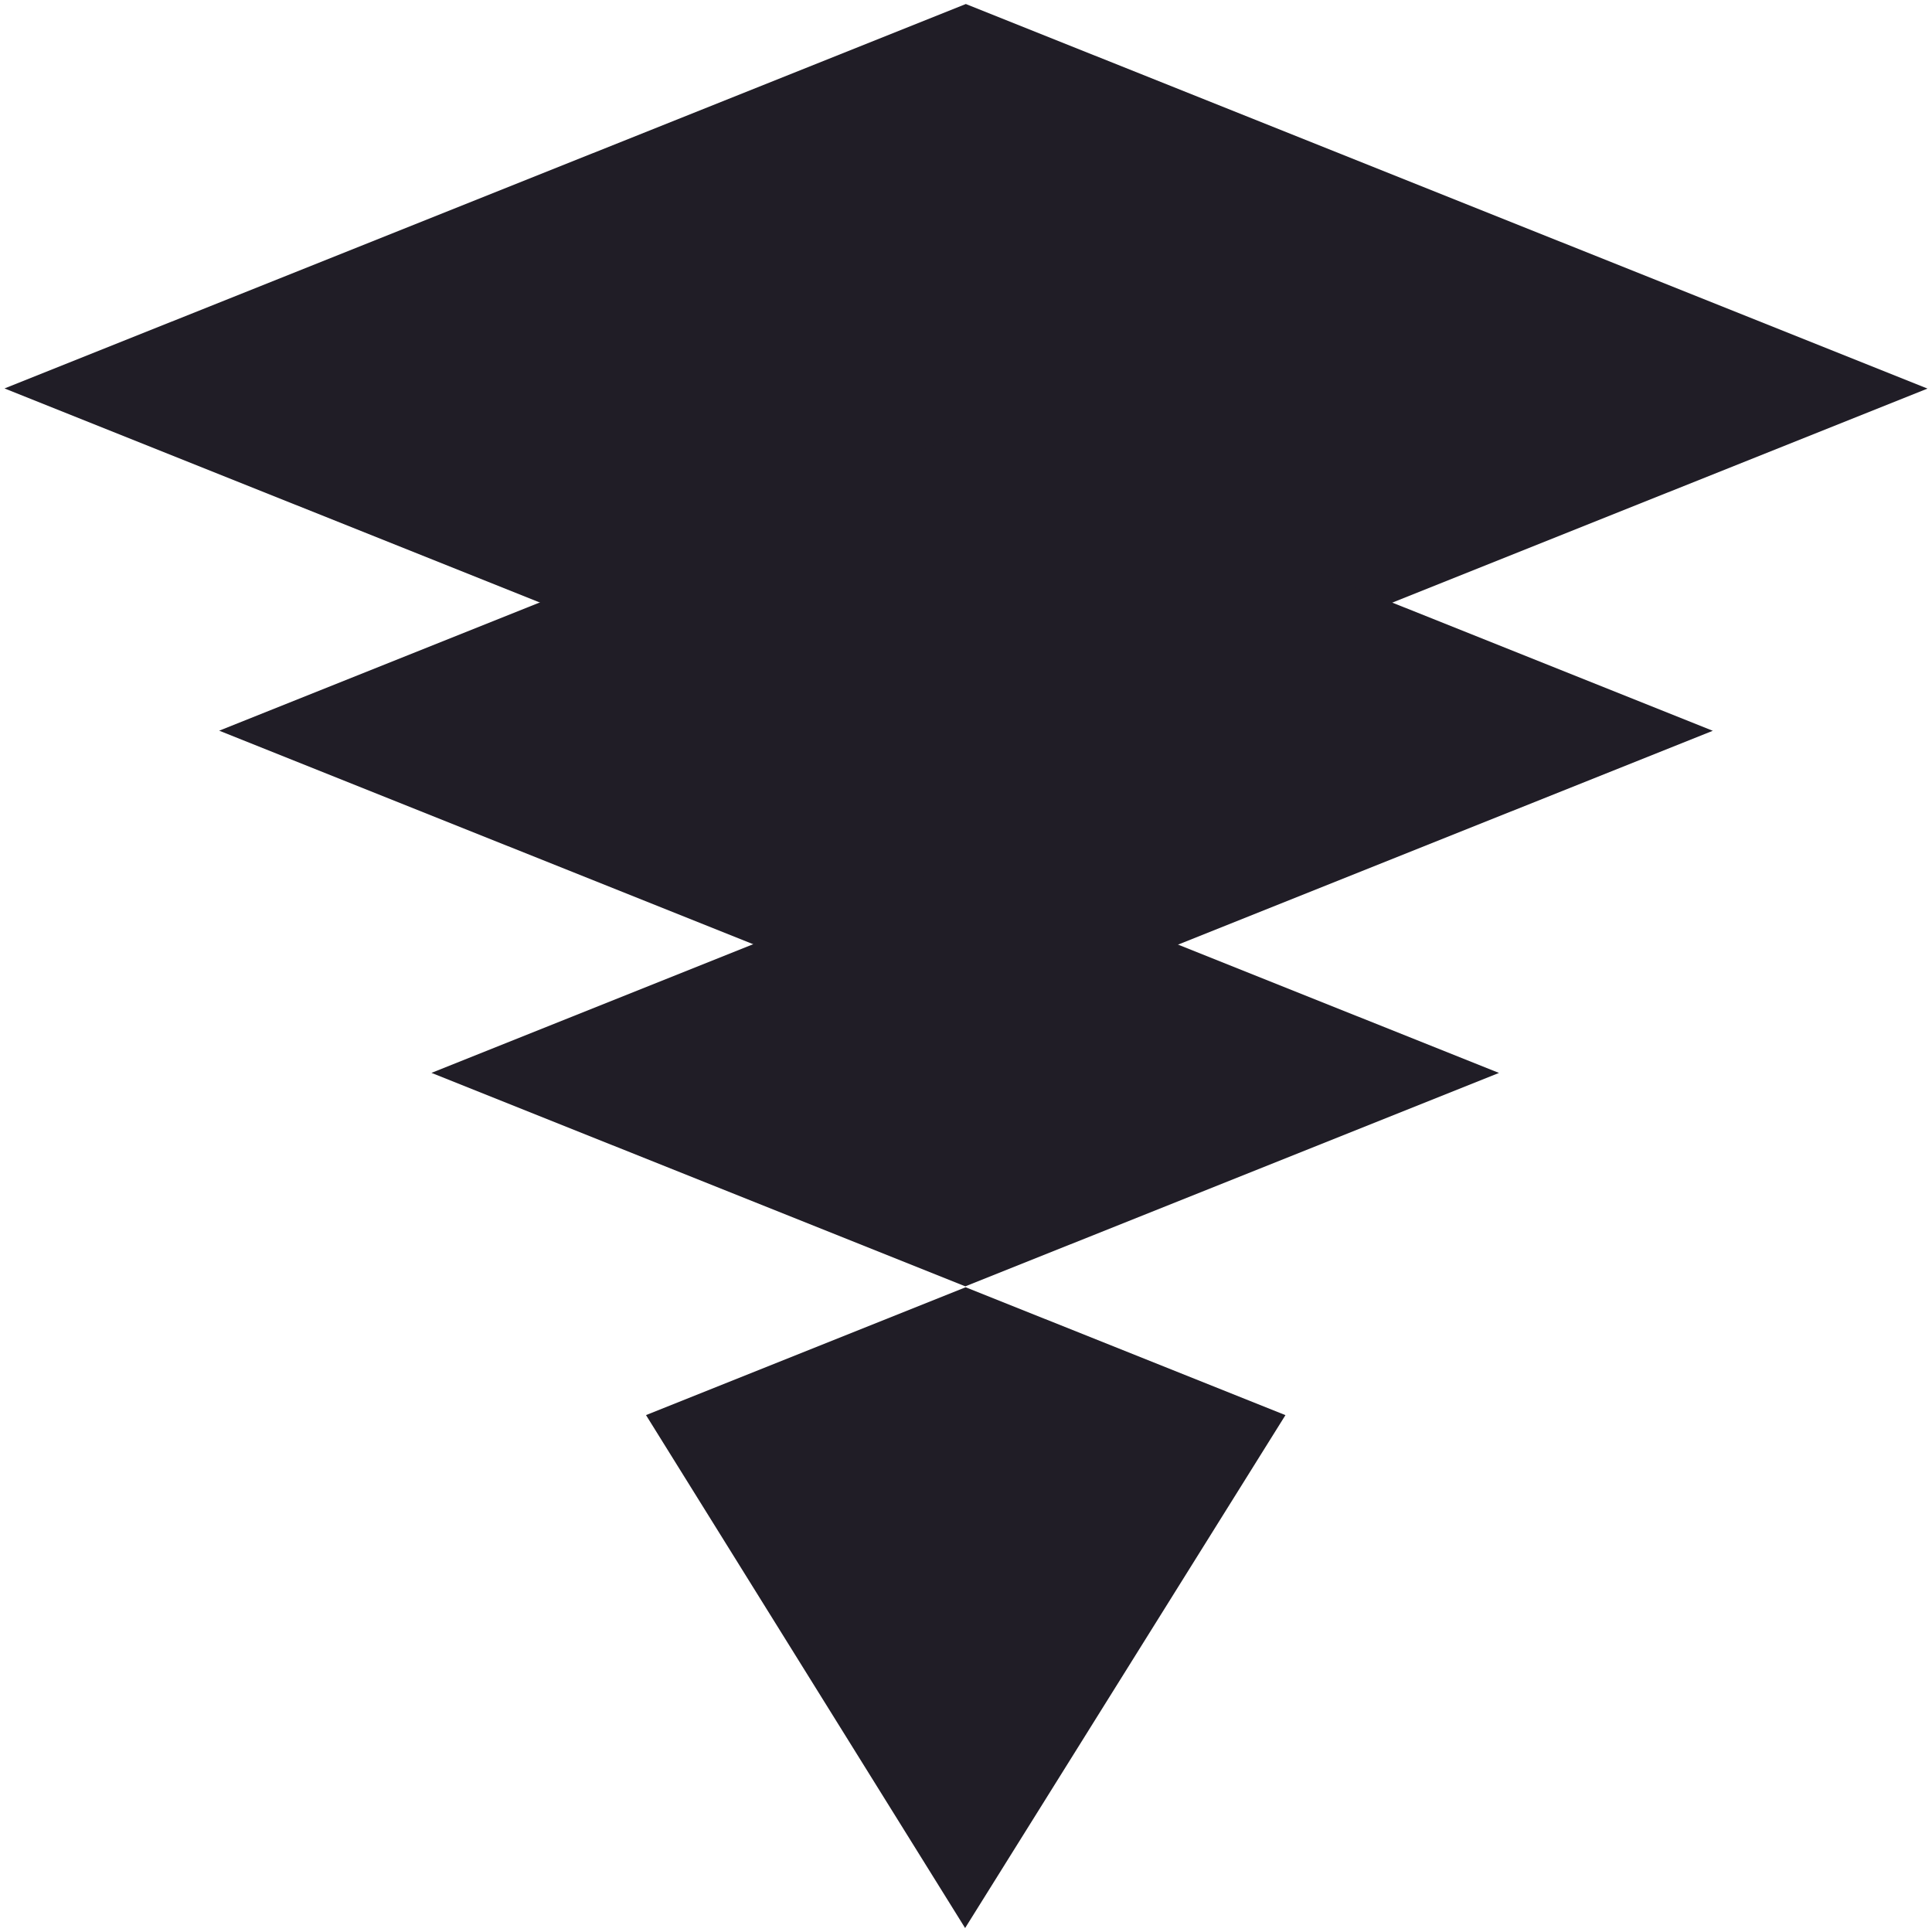
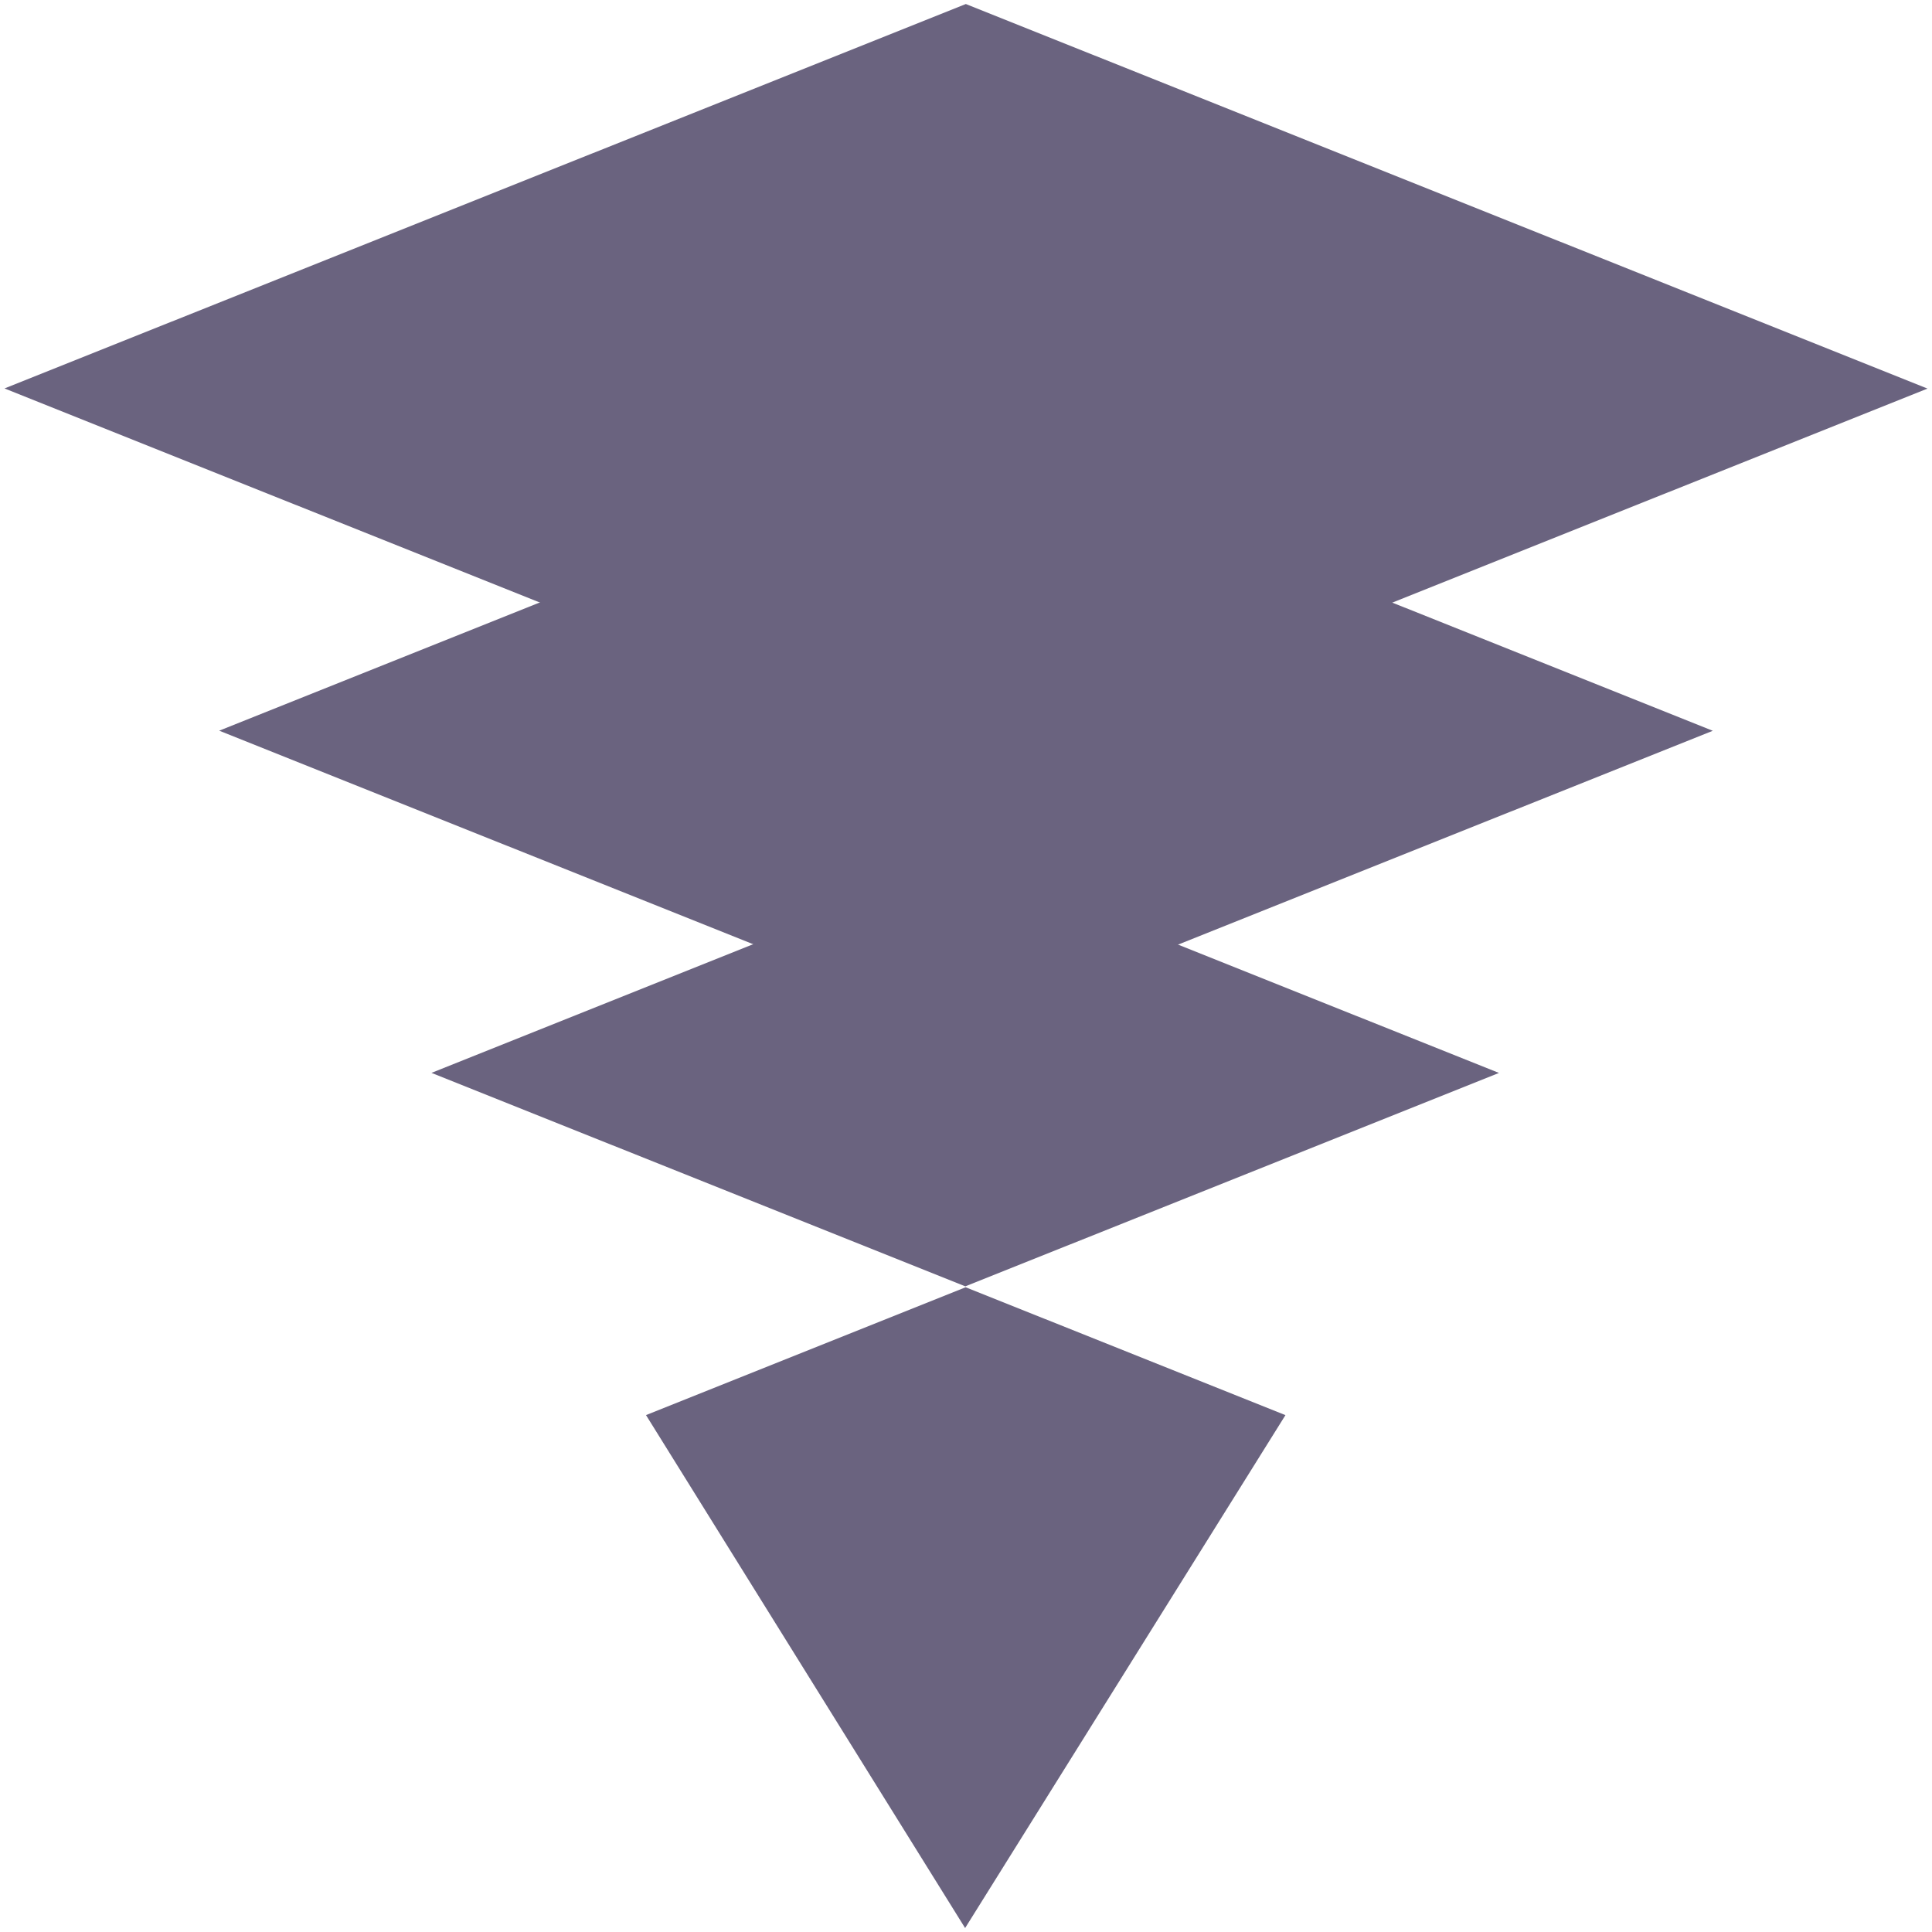
<svg xmlns="http://www.w3.org/2000/svg" viewBox="-0.29 -0.17 960 960">
-   <style>.p { fill: #201d26; } @media (prefers-color-scheme: dark) { .p { fill: #d4c6e1; } }</style>
+   <style>.p { fill: #6a637f; } @media (prefers-color-scheme: dark) { .p { fill: #d4c6e1; } }</style>
  <polygon class="p" points="479.71 1.86 957.42 192.89 957.42 192.94 479.71 383.97 479.73 383.9 2.01 192.87 2.01 192.82 479.73 1.79" />
  <polygon class="p" points="479.7 214.56 850.74 362.93 850.74 362.97 479.7 511.34 479.71 511.29 108.67 362.92 108.67 362.88 479.71 214.51" />
  <polygon class="p" points="479.33 426.91 744.52 532.96 744.52 532.98 479.33 639.03 479.34 638.99 214.14 532.95 214.14 532.92 479.34 426.87" />
  <polygon class="p" points="479.57 639.47 638.43 703 638.43 703.02 479.27 957.87 479.27 957.87 320.71 702.99 320.71 702.98 479.57 639.45" />
</svg>
